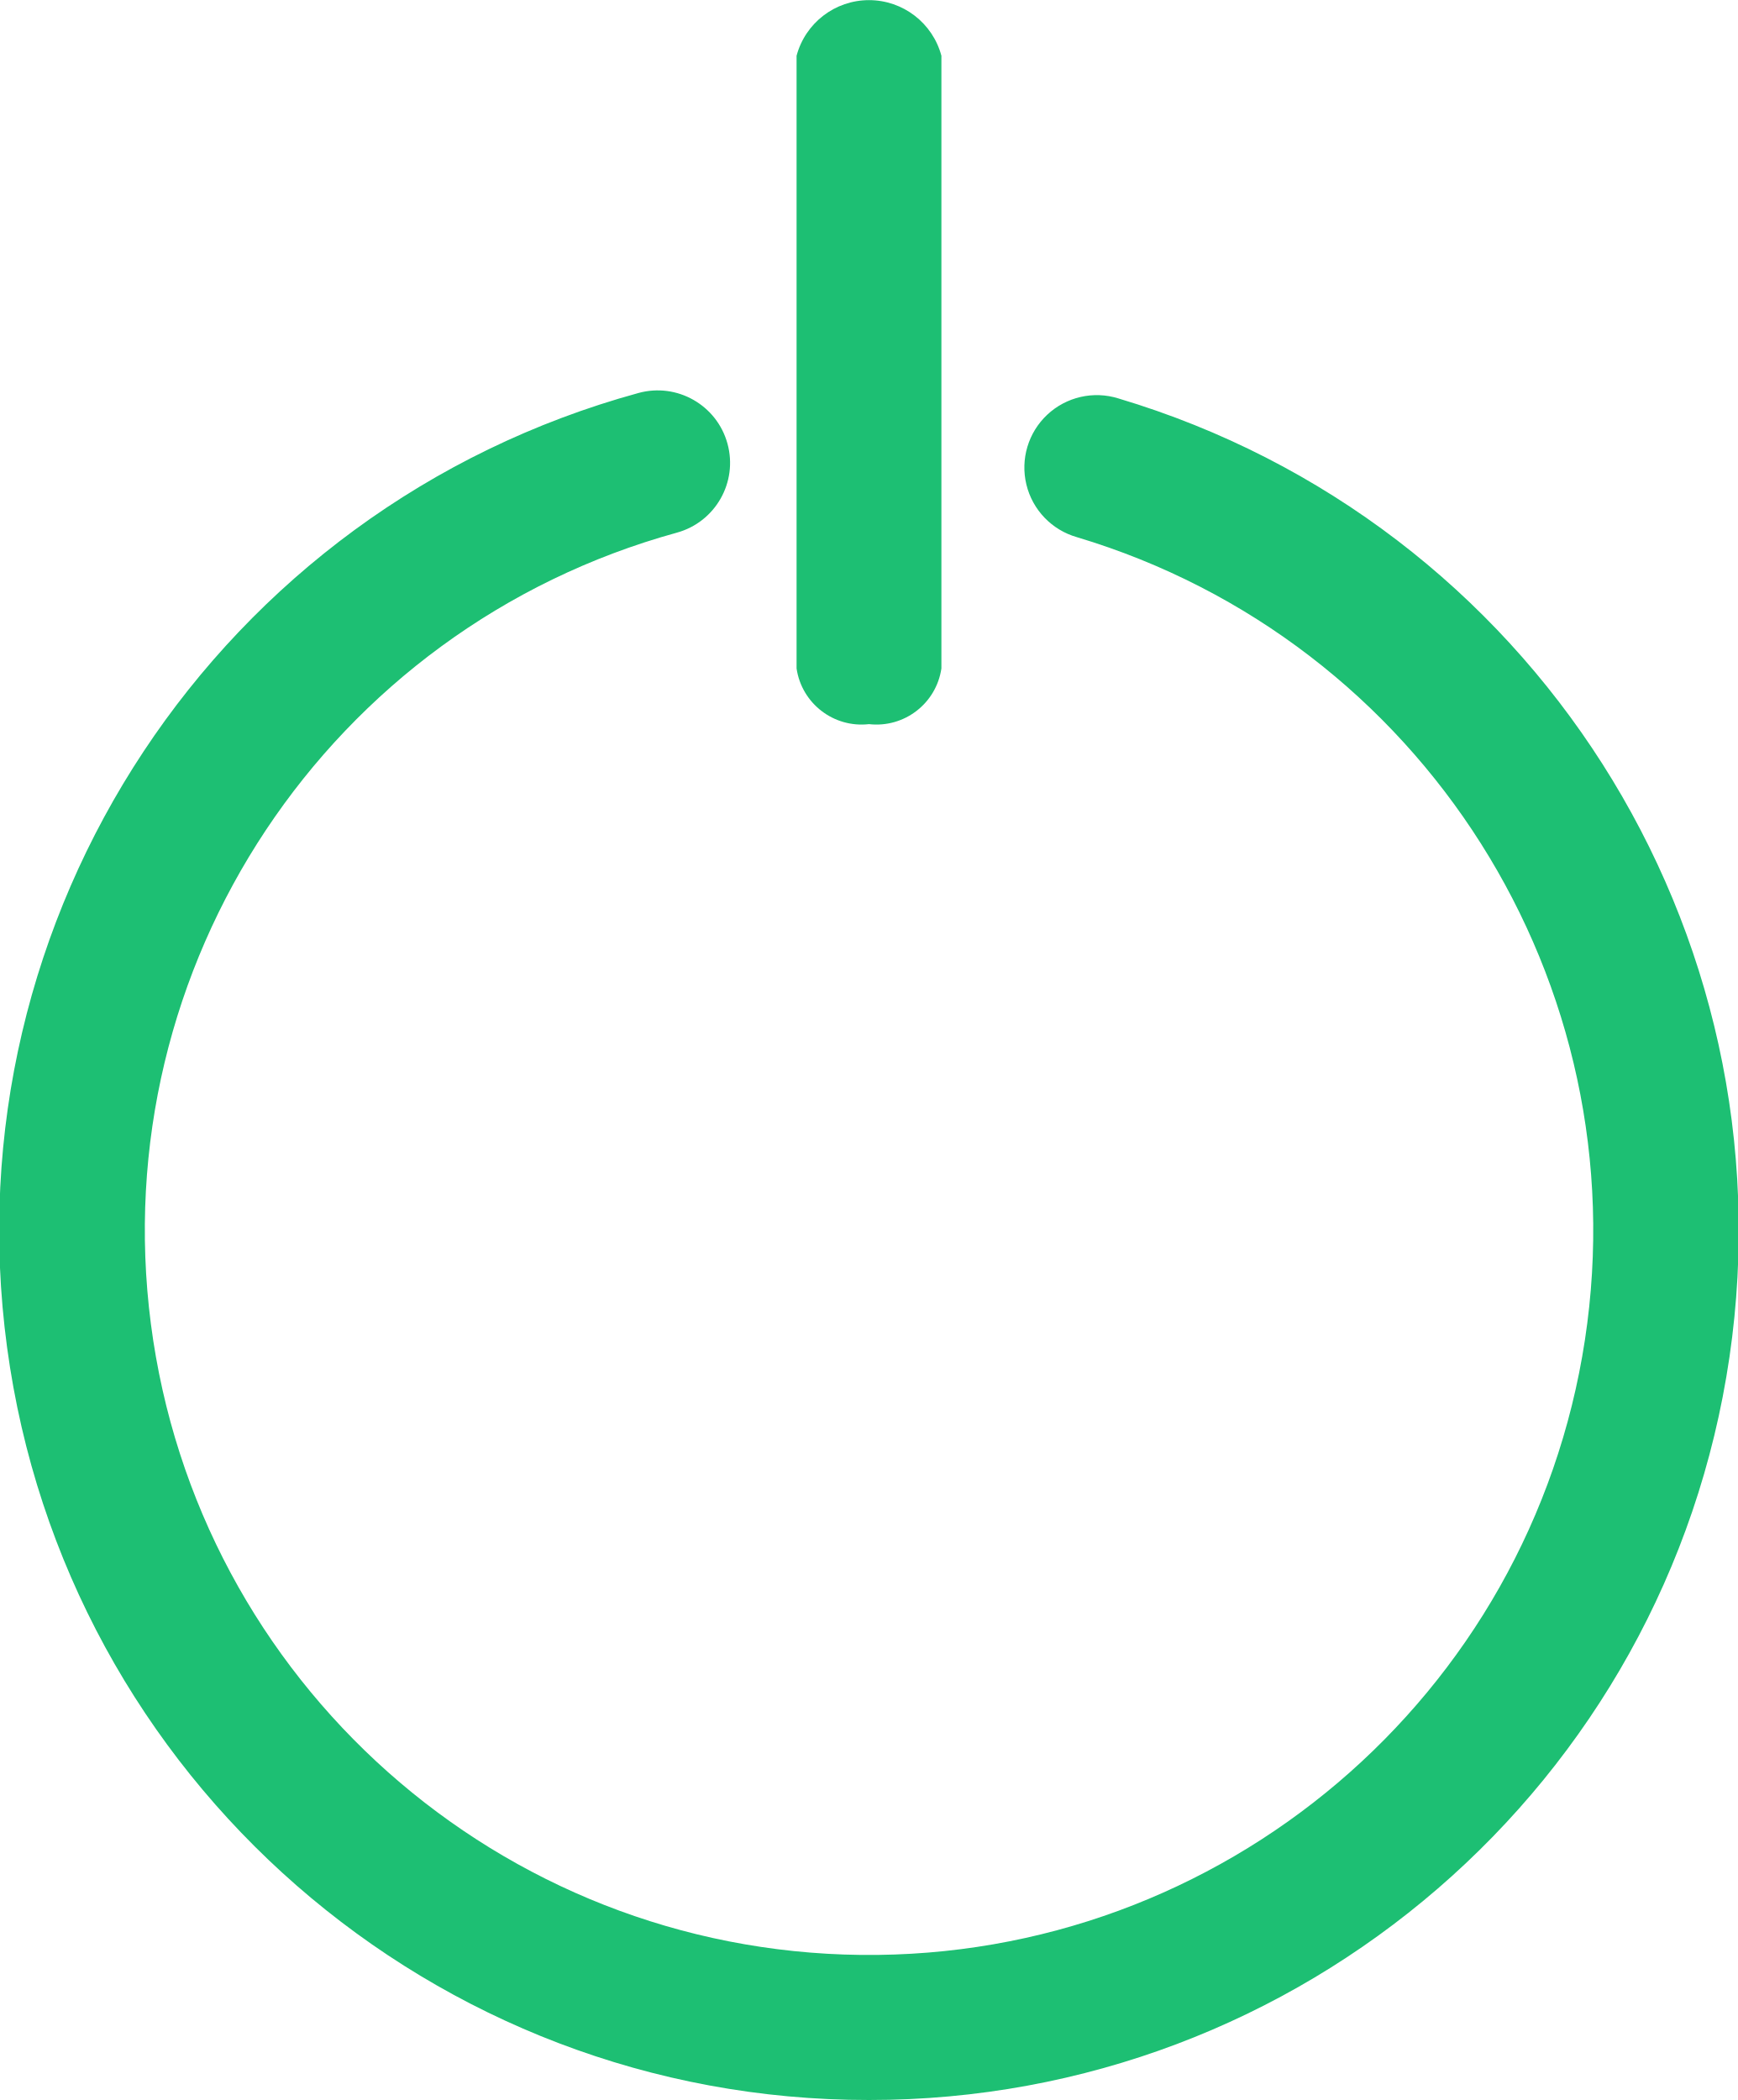
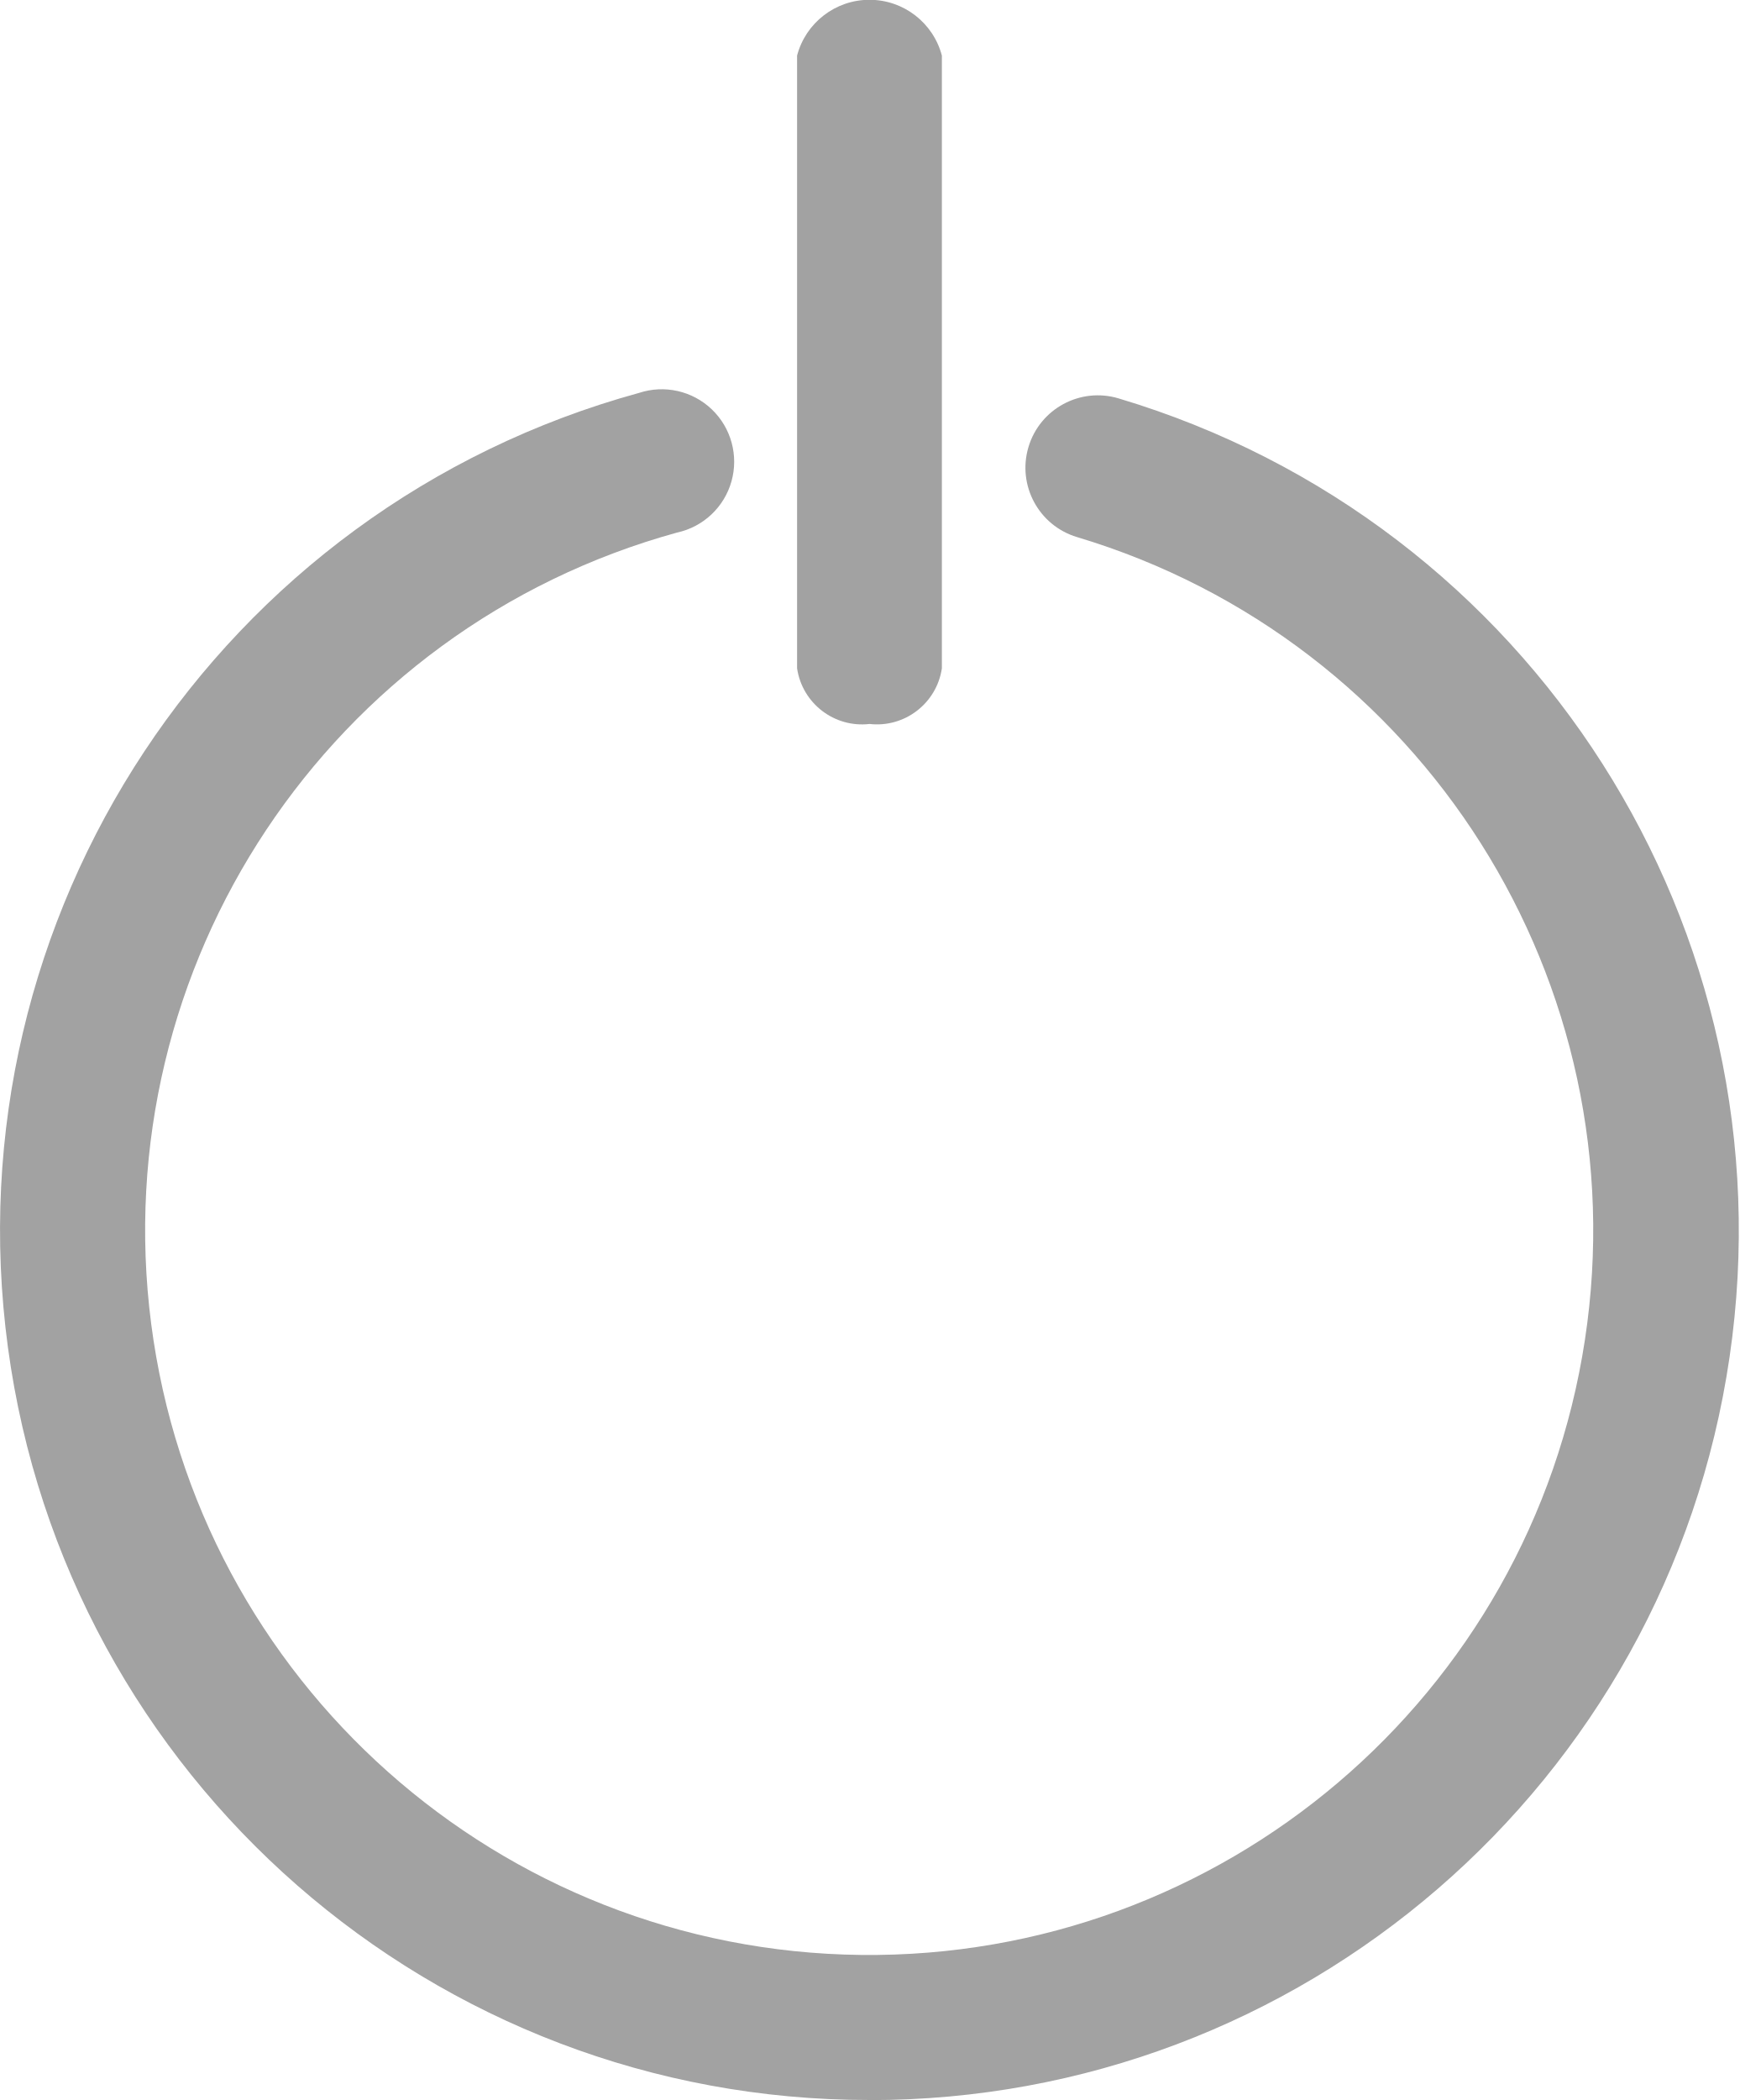
- <svg xmlns="http://www.w3.org/2000/svg" width="24" height="29" viewBox="0 0 24 29">
-   <path d="M12,118.8A12,12,0,0,1,8.817,95.227a1,1,0,0,1,.529,1.929,10,10,0,1,0,5.525.062,1,1,0,1,1,.573-1.916A12,12,0,0,1,12,118.8Zm0,0" transform="translate(0 -89.8)" fill="#1dbf73" />
-   <path d="M195.207,10a.907.907,0,0,1-1-.769V.77a1.035,1.035,0,0,1,2,0V9.231A.907.907,0,0,1,195.207,10Zm0,0" transform="translate(-183.207 0)" fill="#1dbf73" />
+ <svg xmlns="http://www.w3.org/2000/svg" width="16.467" height="19.878" viewBox="0 0 16.467 19.878">
+   <g id="shutdown" transform="translate(0.011 -0.002)">
+     <path id="Tracé_11423" data-name="Tracé 11423" d="M8.222,111.375A8.226,8.226,0,0,1,6.04,95.216.686.686,0,1,1,6.4,96.538a6.855,6.855,0,1,0,3.787.043.685.685,0,1,1,.393-1.313,8.226,8.226,0,0,1-2.361,16.108Zm0,0" transform="translate(0 -91.495)" fill="#a2a2a2" />
+     <path id="Tracé_11424" data-name="Tracé 11424" d="M194.892,6.855a.622.622,0,0,1-.686-.527V.528a.709.709,0,0,1,1.371,0v5.8a.622.622,0,0,1-.685.527Zm0,0" transform="translate(-186.67)" fill="#a2a2a2" />
+   </g>
</svg>
